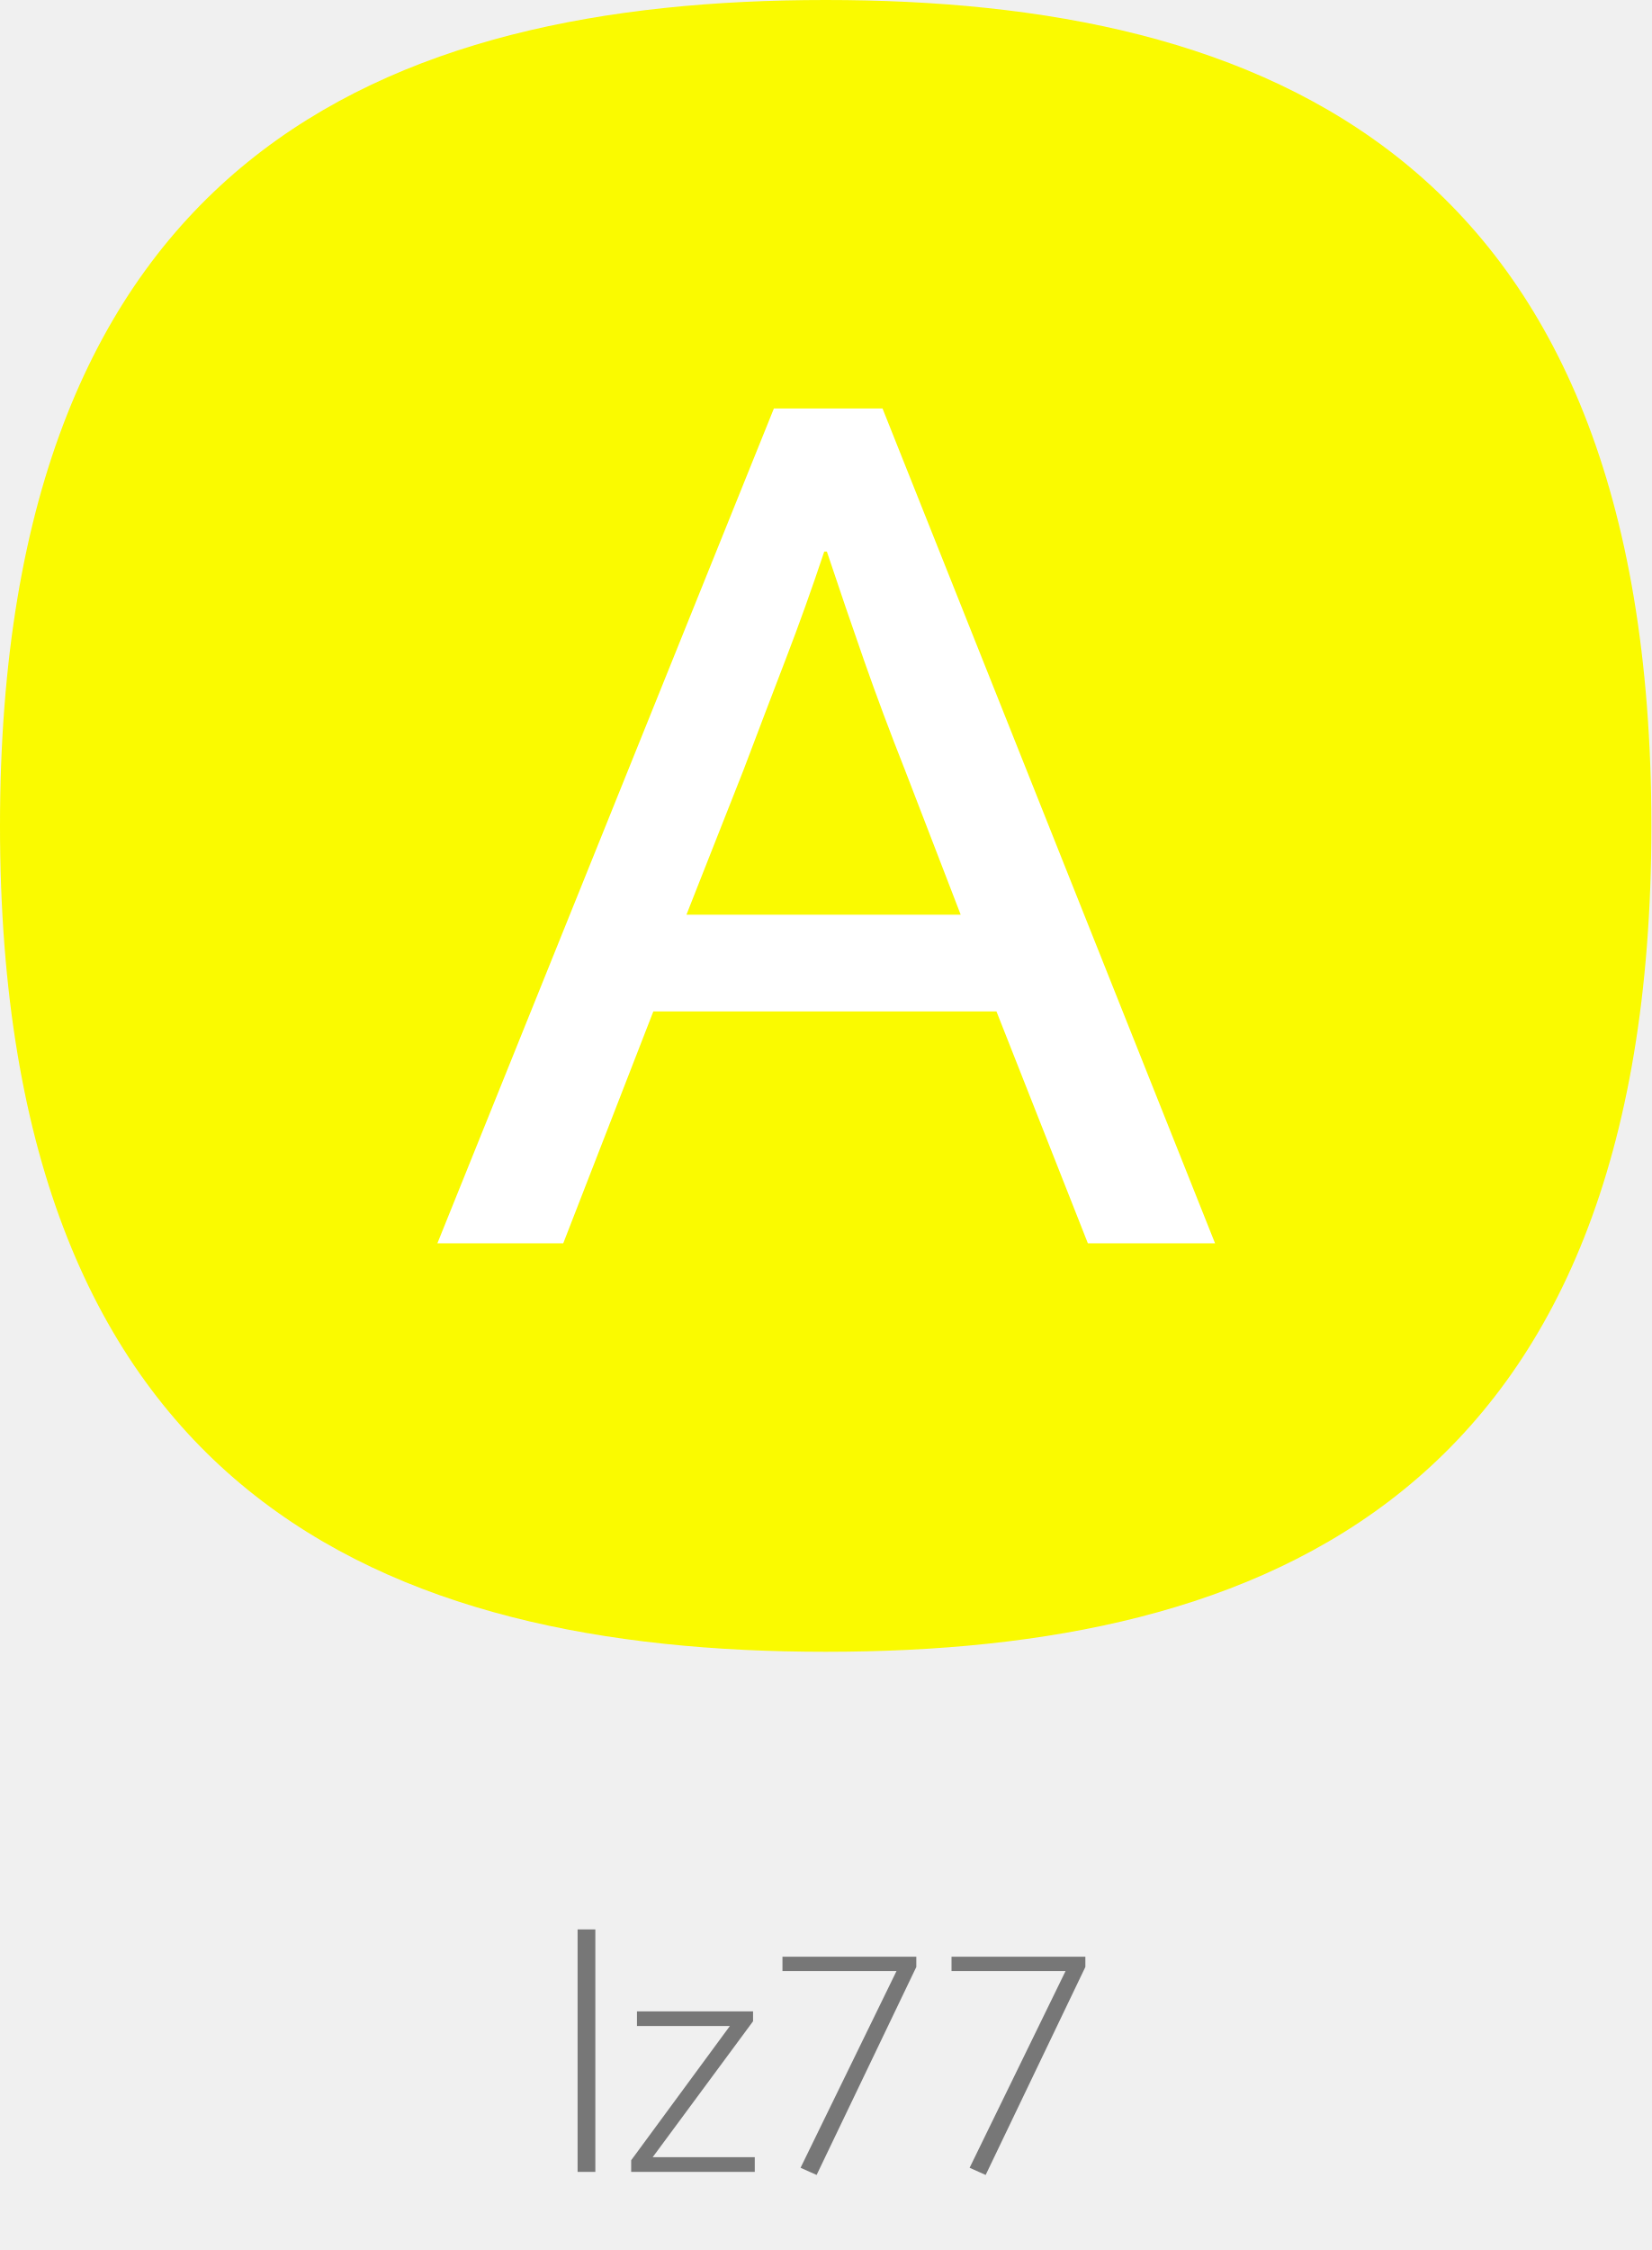
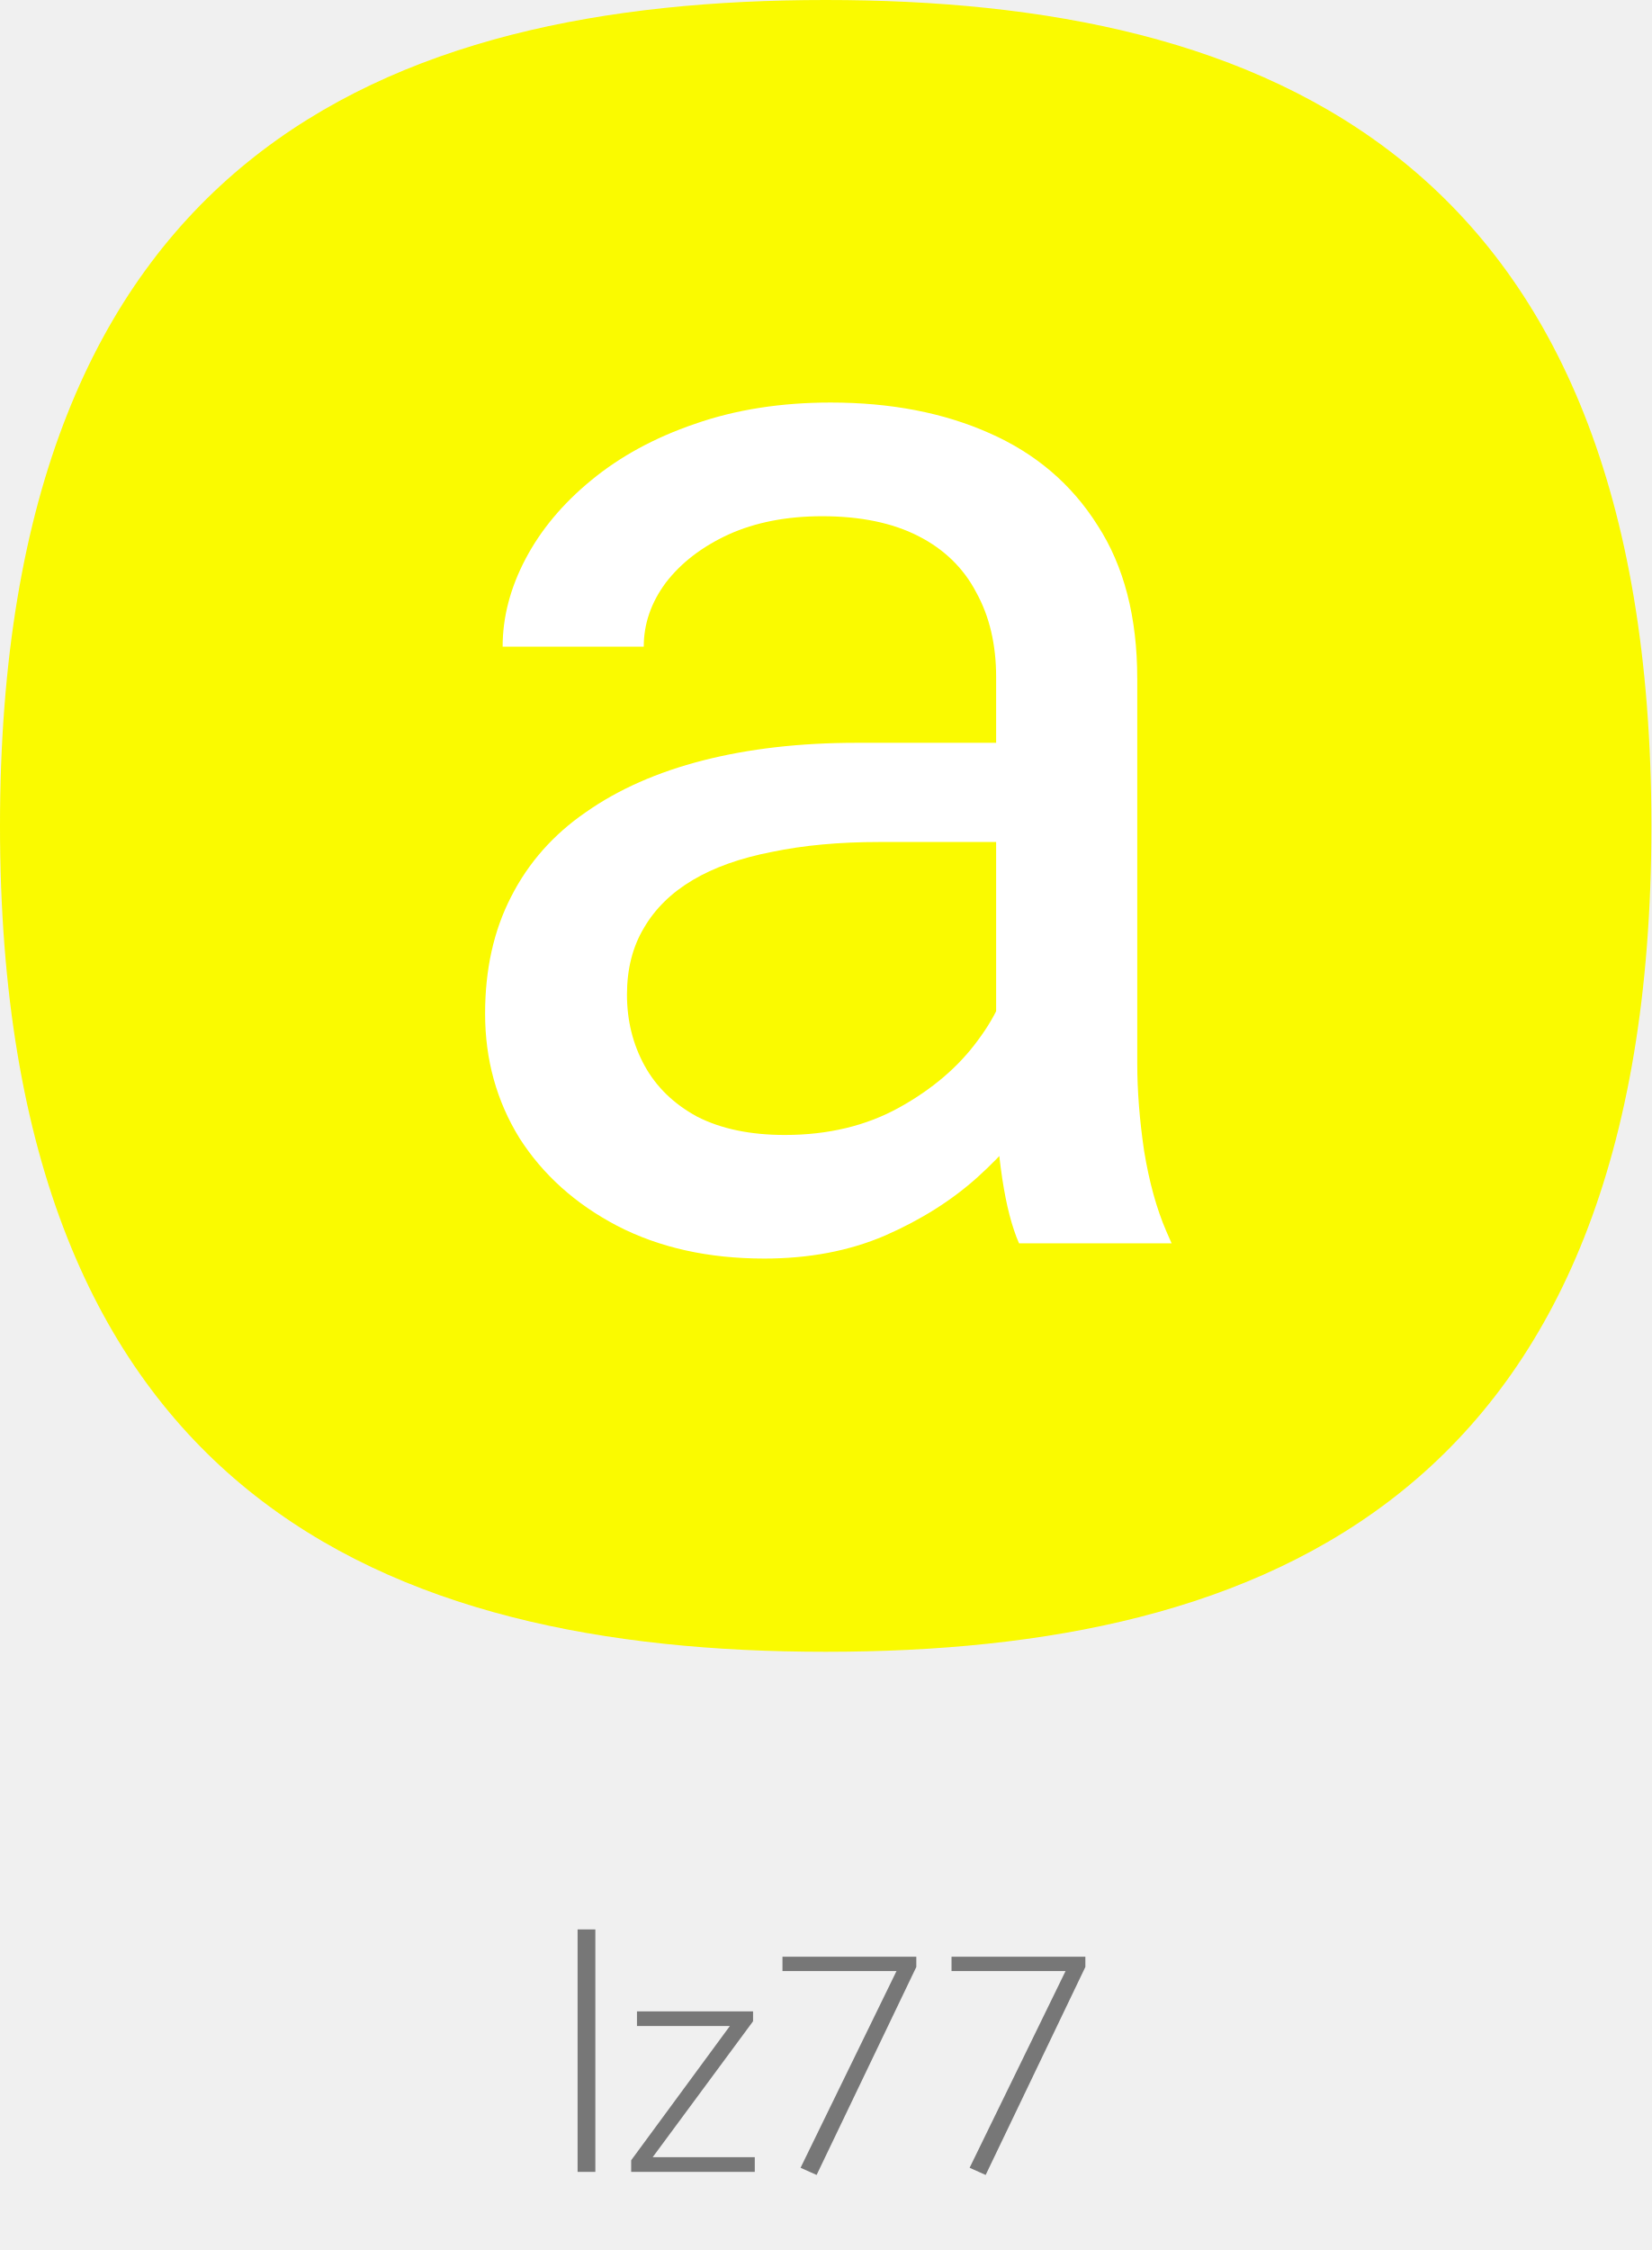
<svg xmlns="http://www.w3.org/2000/svg" height="140" viewBox="0 0 740 1008" fill="none">
  <path d="M258.824 973V864.37H266.78V973H258.824ZM337.453 905.527L292.471 966.421H338.218V973H282.832V967.798L327.049 907.669H285.433V901.09H337.453V905.527ZM410.607 876.61V881.2L365.931 974.377L358.74 971.164L401.733 883.036H350.631V876.61H410.607ZM486.36 876.61V881.2L441.684 974.377L434.493 971.164L477.486 883.036H426.384V876.61H486.36Z" fill="#777" />
  <path d="M0 370C0 70 173 0 370 0C567 0 740 70 740 370C740 670 567 740 370 740C173 740 0 670 0 370Z" fill="#FAFA00" />
-   <path d="M346.787 183H395.467L544.473 557H487.483L446.521 453.111H292.765L252.397 557H196L346.787 183ZM307.606 409.775H430.492L405.559 345.067C398.831 328.049 392.696 311.624 387.156 295.794C381.615 279.963 376.074 263.737 370.533 247.114H369.346C363.805 263.737 358.067 279.765 352.13 295.2C346.194 310.635 339.861 327.257 333.133 345.067L307.606 409.775Z" fill="white" />
+   <path d="M446.379 493.768V303.387C446.379 288.803 443.417 276.157 437.492 265.447C431.796 254.51 423.137 246.079 411.516 240.154C399.895 234.23 385.539 231.268 368.449 231.268C352.499 231.268 338.485 234.002 326.408 239.471C314.559 244.939 305.217 252.117 298.381 261.004C291.773 269.891 288.469 279.461 288.469 289.715H225.236C225.236 276.499 228.654 263.396 235.49 250.408C242.326 237.42 252.124 225.685 264.885 215.203C277.873 204.493 293.368 196.062 311.369 189.91C329.598 183.53 349.878 180.34 372.209 180.34C399.097 180.34 422.795 184.897 443.303 194.012C464.038 203.126 480.217 216.912 491.838 235.369C503.687 253.598 509.611 276.499 509.611 304.07V476.336C509.611 488.641 510.637 501.743 512.688 515.643C514.966 529.542 518.27 541.505 522.6 551.531L525 557H456.633C453.443 549.708 450.936 540.024 449.113 527.947C447.29 515.643 446.379 504.249 446.379 493.768ZM457.316 332.781L458 377.215H394.084C376.083 377.215 360.018 378.696 345.891 381.658C331.763 384.393 319.914 388.608 310.344 394.305C300.773 400.001 293.482 407.179 288.469 415.838C283.456 424.269 280.949 434.181 280.949 445.574C280.949 457.195 283.57 467.791 288.811 477.361C294.051 486.932 301.913 494.565 312.395 500.262C323.104 505.73 336.206 508.465 351.701 508.465C371.07 508.465 388.16 504.363 402.971 496.16C417.782 487.957 429.517 477.931 438.176 466.082C447.062 454.233 451.848 442.726 452.531 431.561L479.533 461.98C477.938 471.551 473.609 482.146 466.545 493.768C459.481 505.389 450.025 516.554 438.176 527.264C426.555 537.745 412.655 546.518 396.477 553.582C380.526 560.418 362.525 563.836 342.473 563.836C317.408 563.836 295.419 558.937 276.506 549.139C257.821 539.34 243.238 526.238 232.756 509.832C222.502 493.198 217.375 474.627 217.375 454.119C217.375 434.295 221.249 416.863 228.996 401.824C236.743 386.557 247.909 373.911 262.492 363.885C277.076 353.631 294.621 345.883 315.129 340.643C335.637 335.402 358.537 332.781 383.83 332.781H457.316Z" fill="white" />
</svg>
